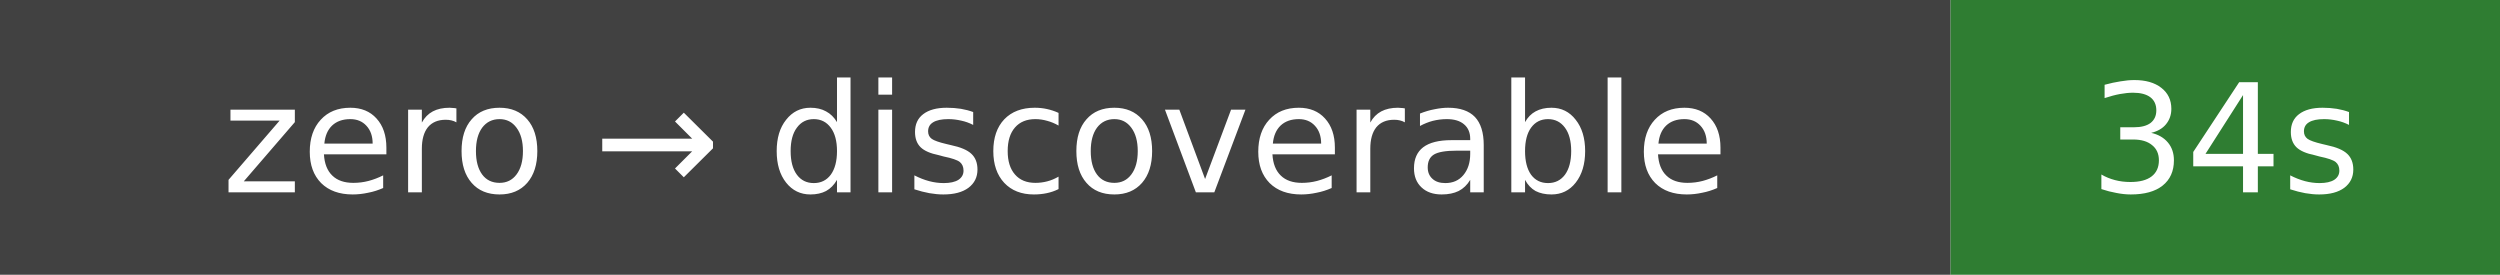
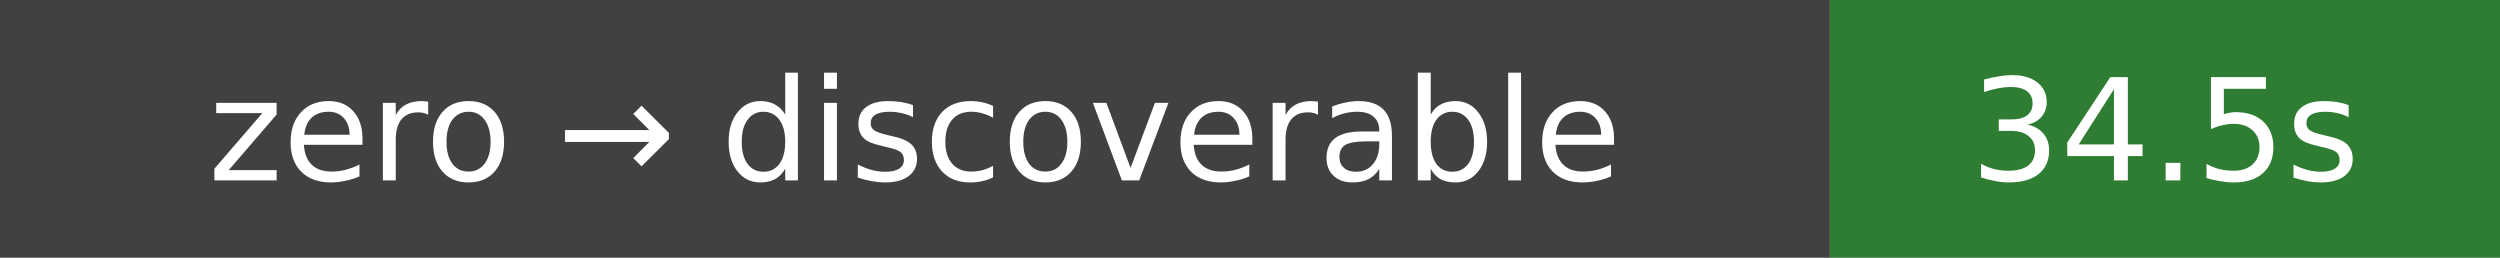
- <svg xmlns="http://www.w3.org/2000/svg" width="182" height="20" role="img" aria-label="zero → discoverable: 34s">
+ <svg xmlns="http://www.w3.org/2000/svg" width="194" height="20" role="img" aria-label="zero → discoverable: 34.5s">
  <rect width="142" height="20" fill="#414141" />
-   <rect x="142" width="40" height="20" fill="#2f7d32" />
+   <rect x="142" width="52" height="20" fill="#2f7d32" />
  <g fill="#fff" font-family="Verdana,DejaVu Sans,sans-serif" font-size="11">
    <text x="71" y="14" text-anchor="middle">zero → discoverable</text>
-     <text x="162" y="14" text-anchor="middle">34s</text>
+     <text x="168" y="14" text-anchor="middle">34.5s</text>
  </g>
</svg>
